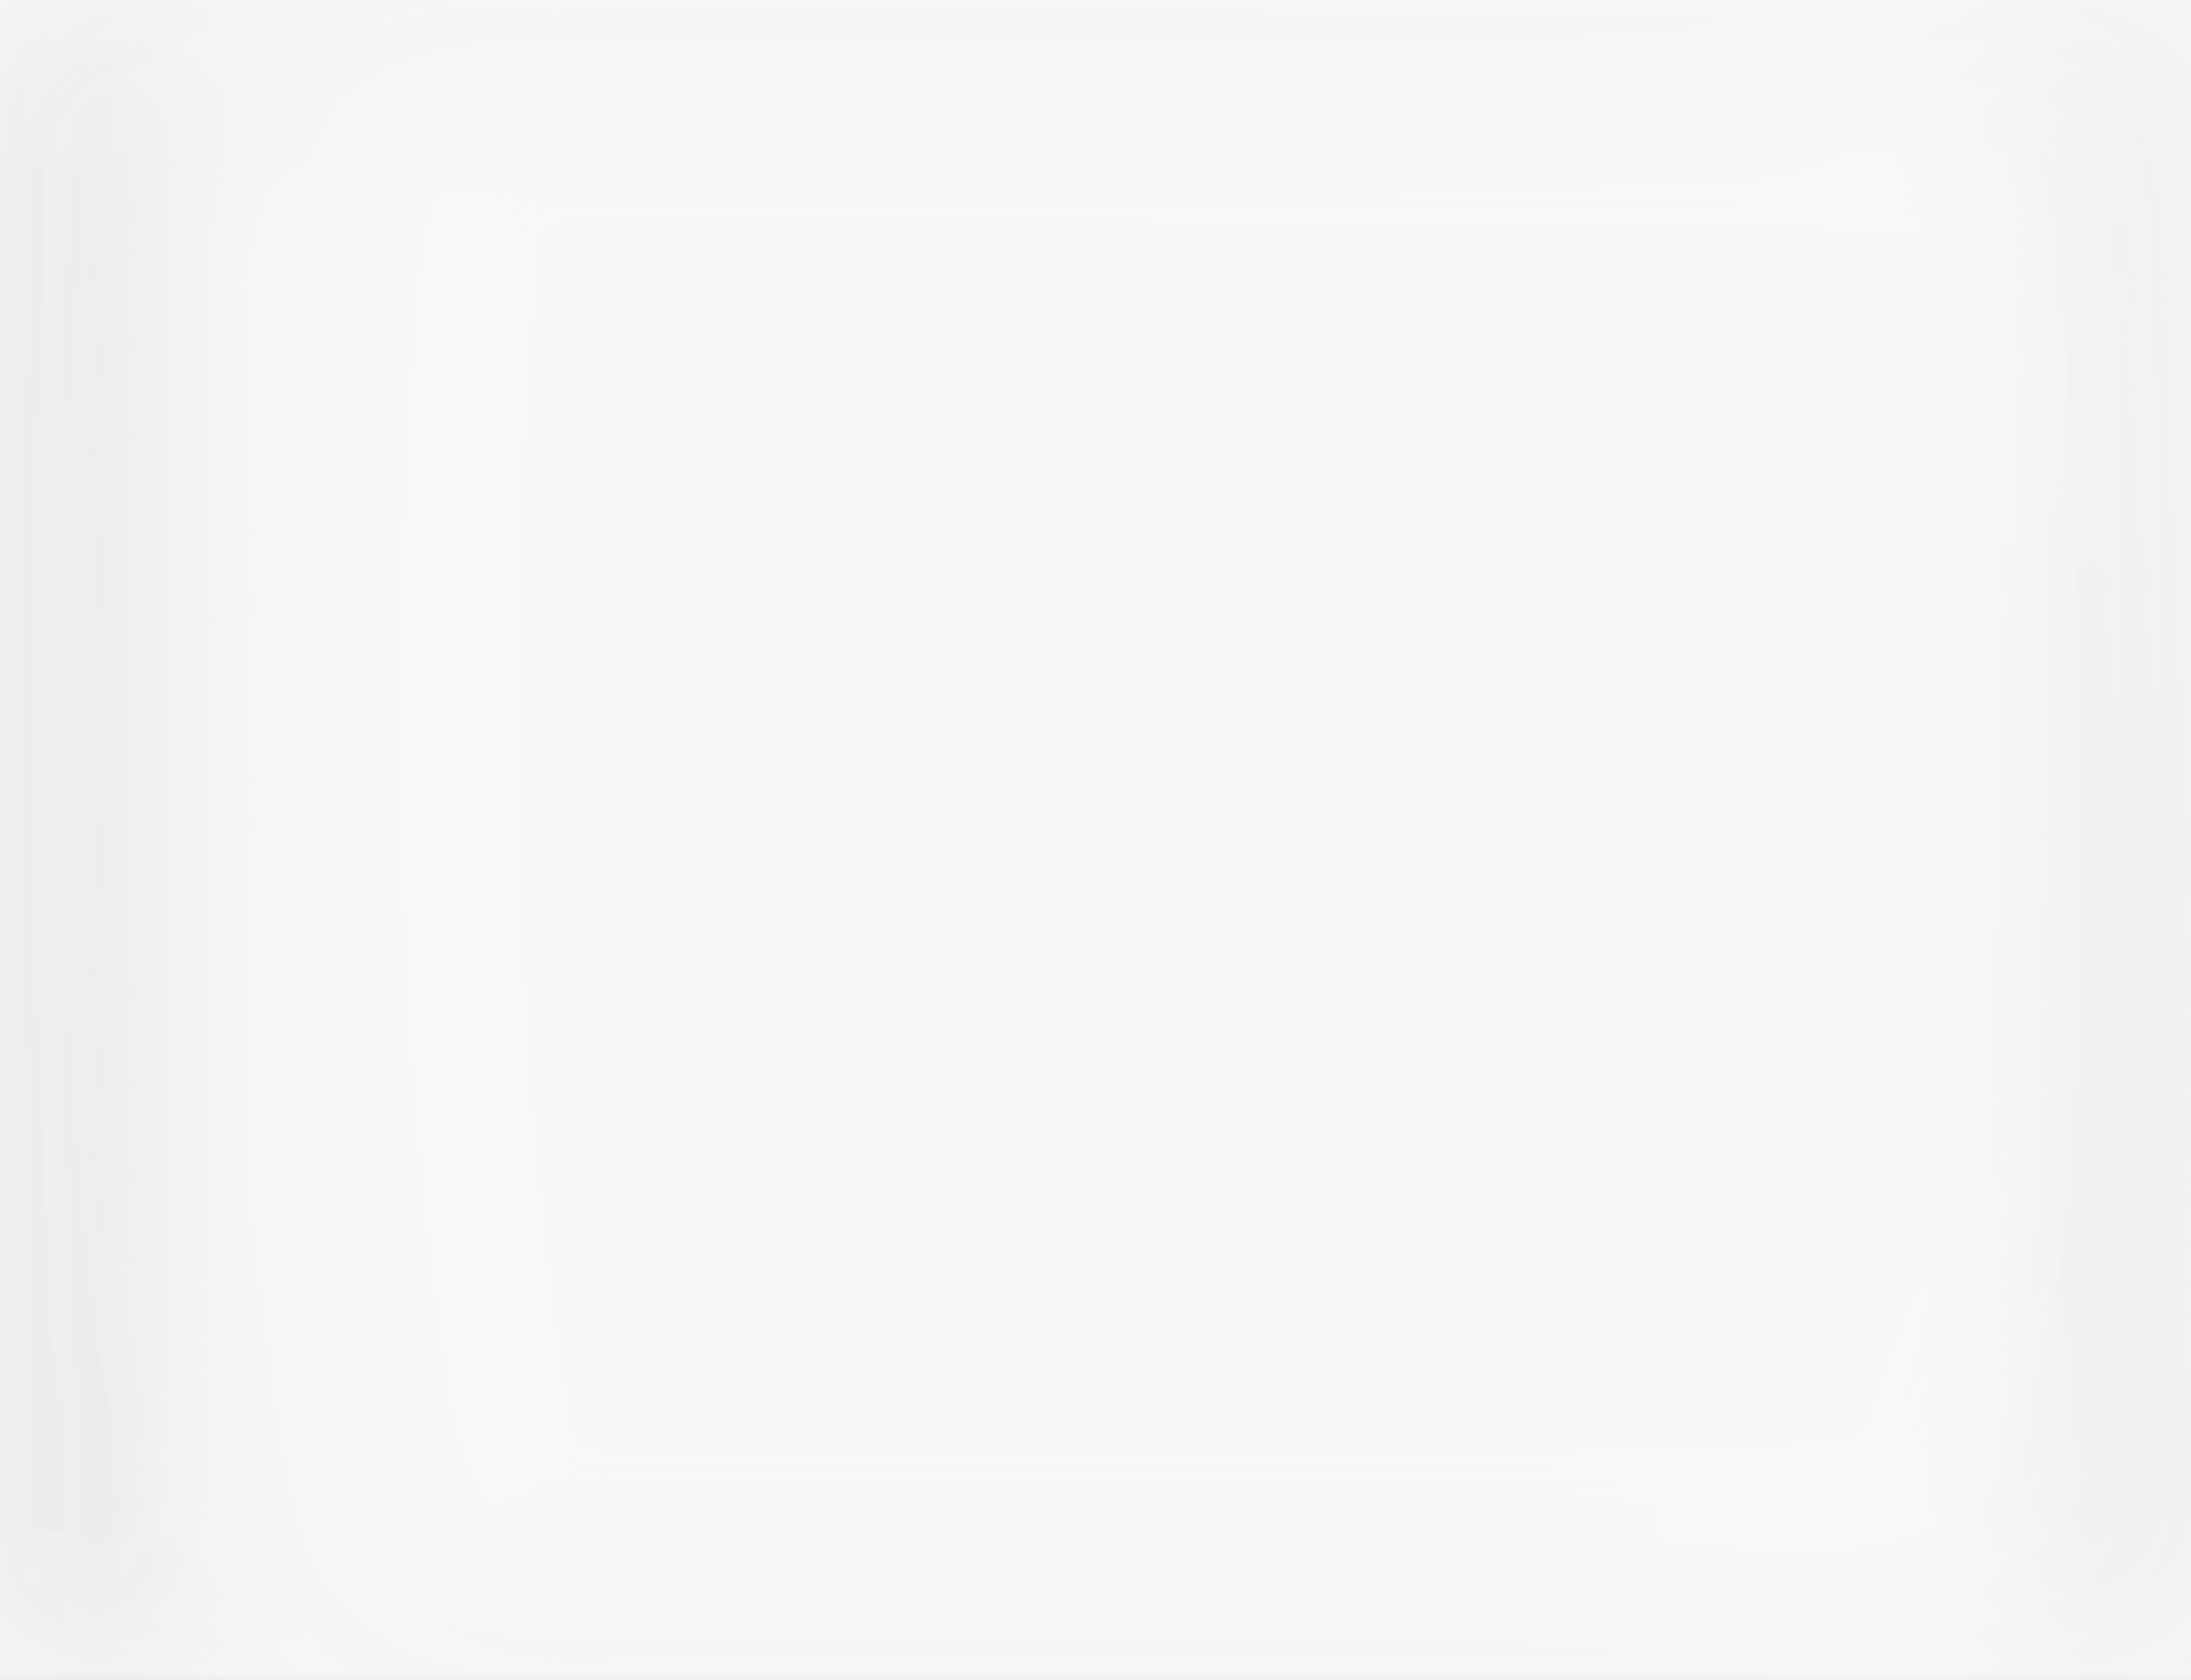
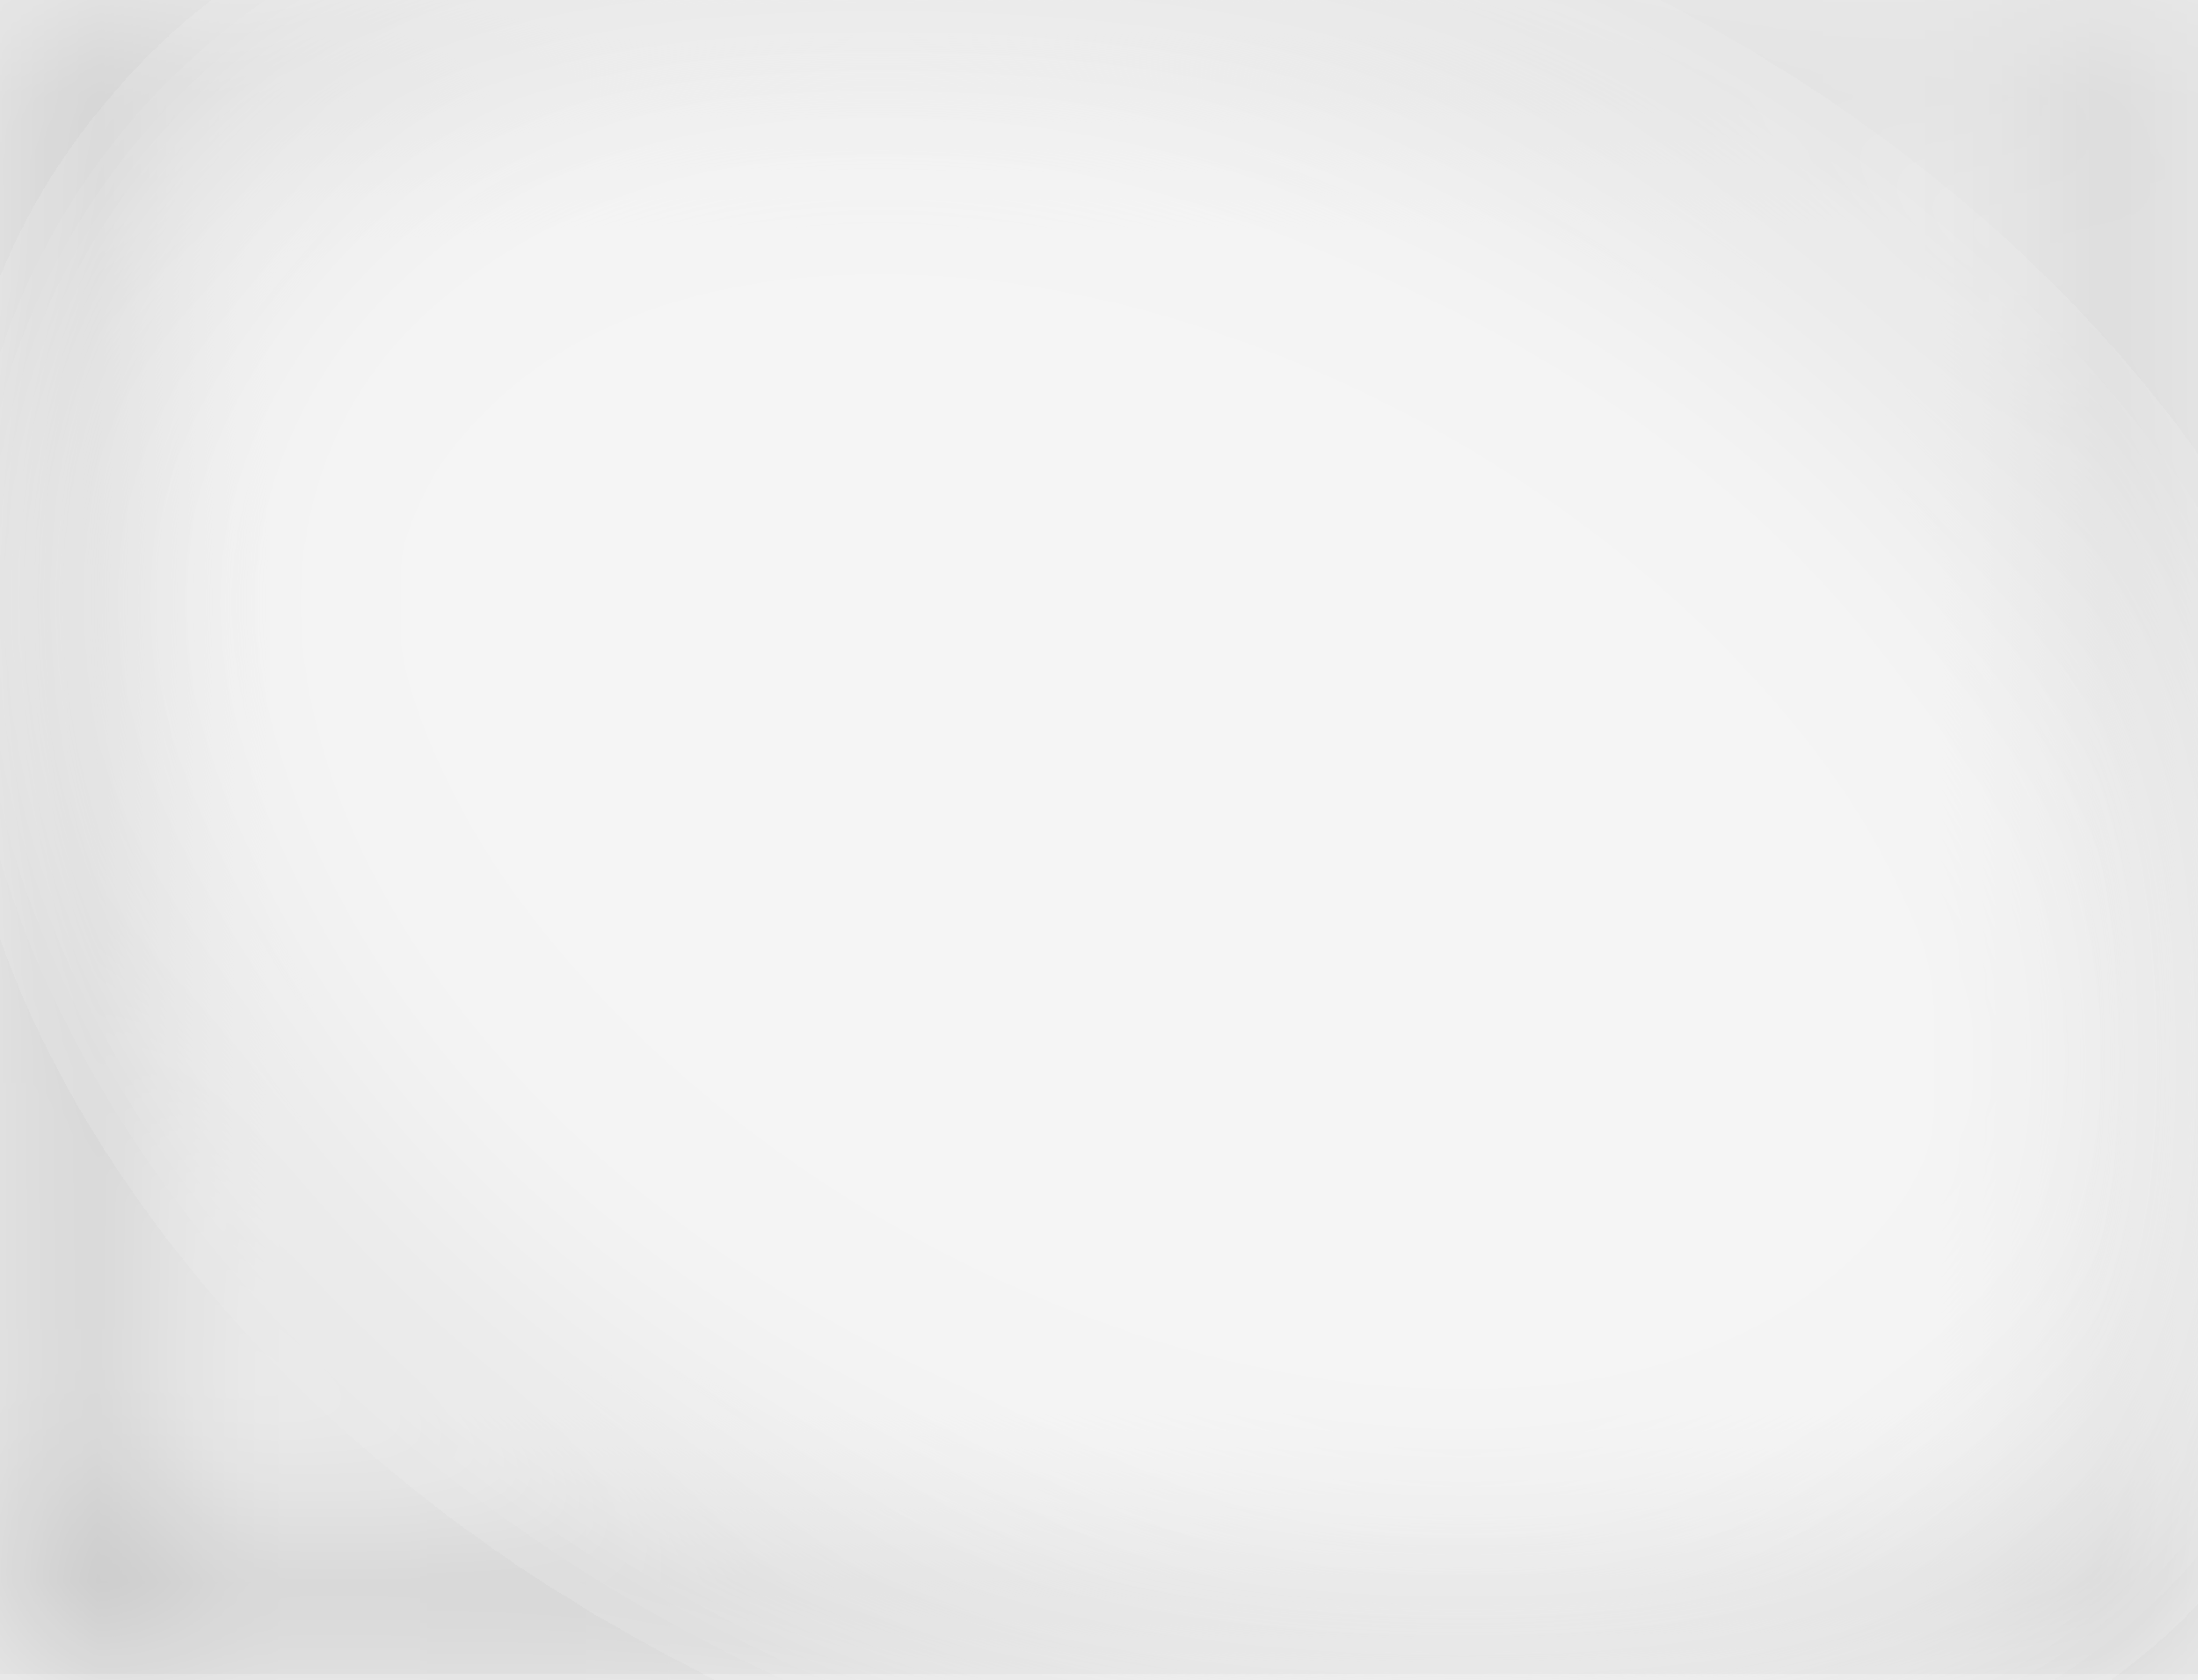
- <svg xmlns="http://www.w3.org/2000/svg" viewBox="0 0 1400 1073">
+ <svg xmlns="http://www.w3.org/2000/svg" viewBox="0 0 1200 917">
  <filter id="b">
    <feGaussianBlur stdDeviation="12" />
  </filter>
-   <path fill="#f5f5f5" d="M0 0h1400v1071H0z" />
-   <g filter="url(#b)" transform="translate(2.7 2.7) scale(5.46875)" fill-opacity=".5">
-     <path fill="#454545" d="M251 4h4v184h-4z" />
-     <path fill="#555" d="M1 6h5v185H1z" />
-     <ellipse fill="#fefefe" cx="142" cy="83" rx="110" ry="247" />
-     <path fill="#7d7d7d" d="M46 191h152v1H46z" />
-     <ellipse fill="#c1c1c1" cx="251" cy="134" rx="2" ry="187" />
-     <ellipse fill="#b4b4b4" cx="94" cy="2" rx="155" ry="1" />
-     <path fill="#7b7b7b" d="M253 69h3v113h-3z" />
-     <path fill="#a7a7a7" d="M15.3 191.3l-.5 1.9-24.1-6.5.5-1.9z" />
+   <path fill="#eaeaea" d="M0 0h1200v914H0z" />
+   <g filter="url(#b)" transform="translate(2.3 2.3) scale(4.6875)" fill-opacity=".5">
+     <ellipse rx="1" ry="1" transform="matrix(-.0108 -3.09384 179.5915 -.6269 120 193.7)" />
+     <path d="M3.8 209.1L-16 3.2l71.4-1L5.4-16zM251 0h5v195h-5z" />
+     <ellipse cx="130" rx="160" ry="2" />
+     <path d="M0 191h256v4H0z" />
+     <ellipse fill="#fff" rx="1" ry="1" transform="matrix(111.6092 53.49835 -36.35074 75.83558 136 96.4)" />
+     <ellipse cy="159" rx="3" ry="169" />
+     <path d="M-6.9 193.3l-8.8-41.5L23.7 210 83 191.4z" />
  </g>
</svg>
